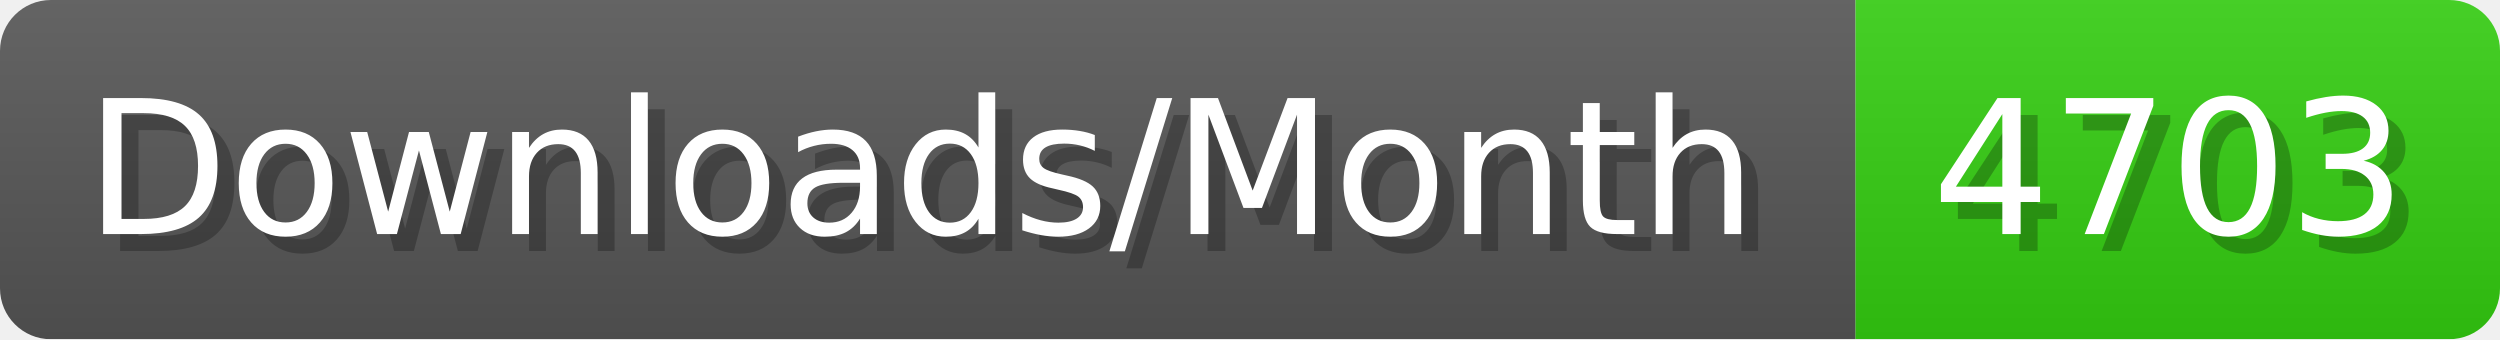
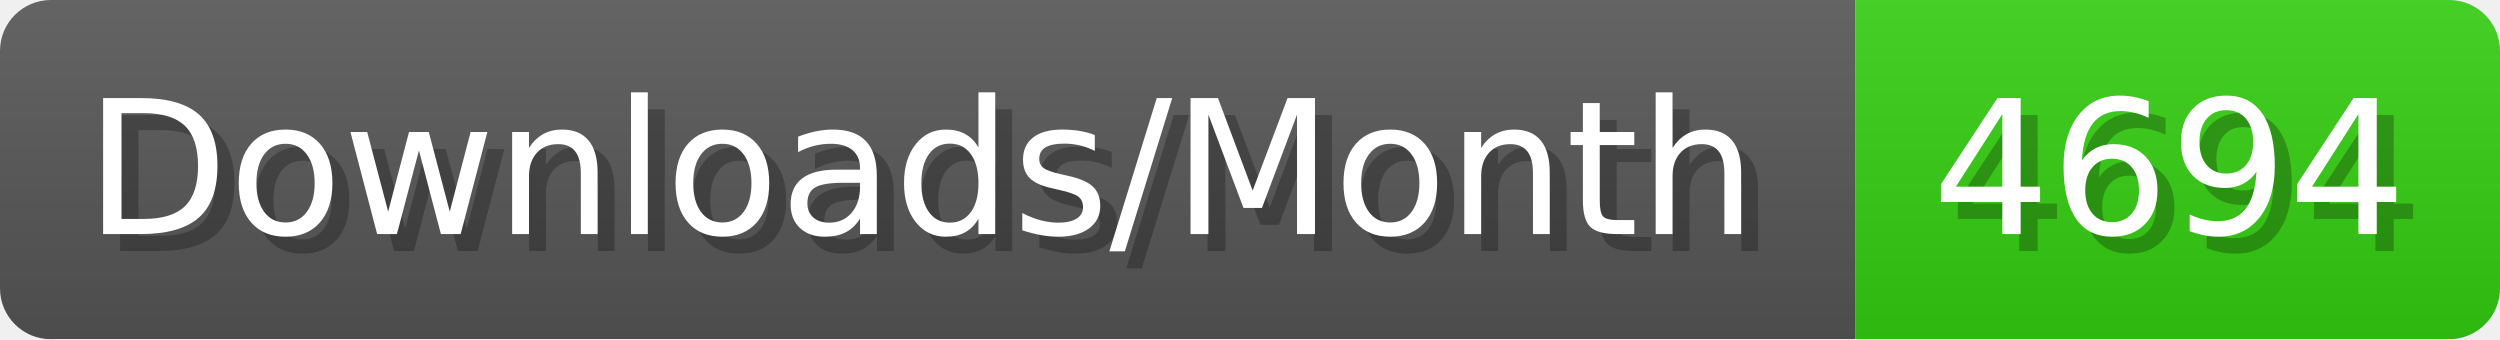
- <svg xmlns="http://www.w3.org/2000/svg" width="147.4" height="20" viewBox="0 0 1474 200" role="img" aria-label="Downloads/Month: 4703">
+ <svg xmlns="http://www.w3.org/2000/svg" width="147.4" height="20" viewBox="0 0 1474 200" role="img" aria-label="Downloads/Month: 4694">
  <linearGradient id="YlXUI" x2="0" y2="100%">
    <stop offset="0" stop-opacity=".1" stop-color="#EEE" />
    <stop offset="1" stop-opacity=".1" />
  </linearGradient>
  <mask id="JHhop">
    <rect width="1474" height="200" rx="30" fill="#FFF" />
  </mask>
  <g mask="url(#JHhop)">
    <rect width="1094" height="200" fill="#555" />
    <rect width="380" height="200" fill="#3C1" x="1094" />
    <rect width="1474" height="200" fill="url(#YlXUI)" />
  </g>
  <g aria-hidden="true" fill="#fff" text-anchor="start" font-family="Verdana,DejaVu Sans,sans-serif" font-size="110">
    <text x="60" y="148" textLength="994" fill="#000" opacity="0.25">Downloads/Month</text>
    <text x="50" y="138" textLength="994">Downloads/Month</text>
-     <text x="1149" y="148" textLength="280" fill="#000" opacity="0.25">4703</text>
-     <text x="1139" y="138" textLength="280">4703</text>
+     <text x="1149" y="148" textLength="280" fill="#000" opacity="0.25">4694</text>
+     <text x="1139" y="138" textLength="280">4694</text>
  </g>
</svg>
